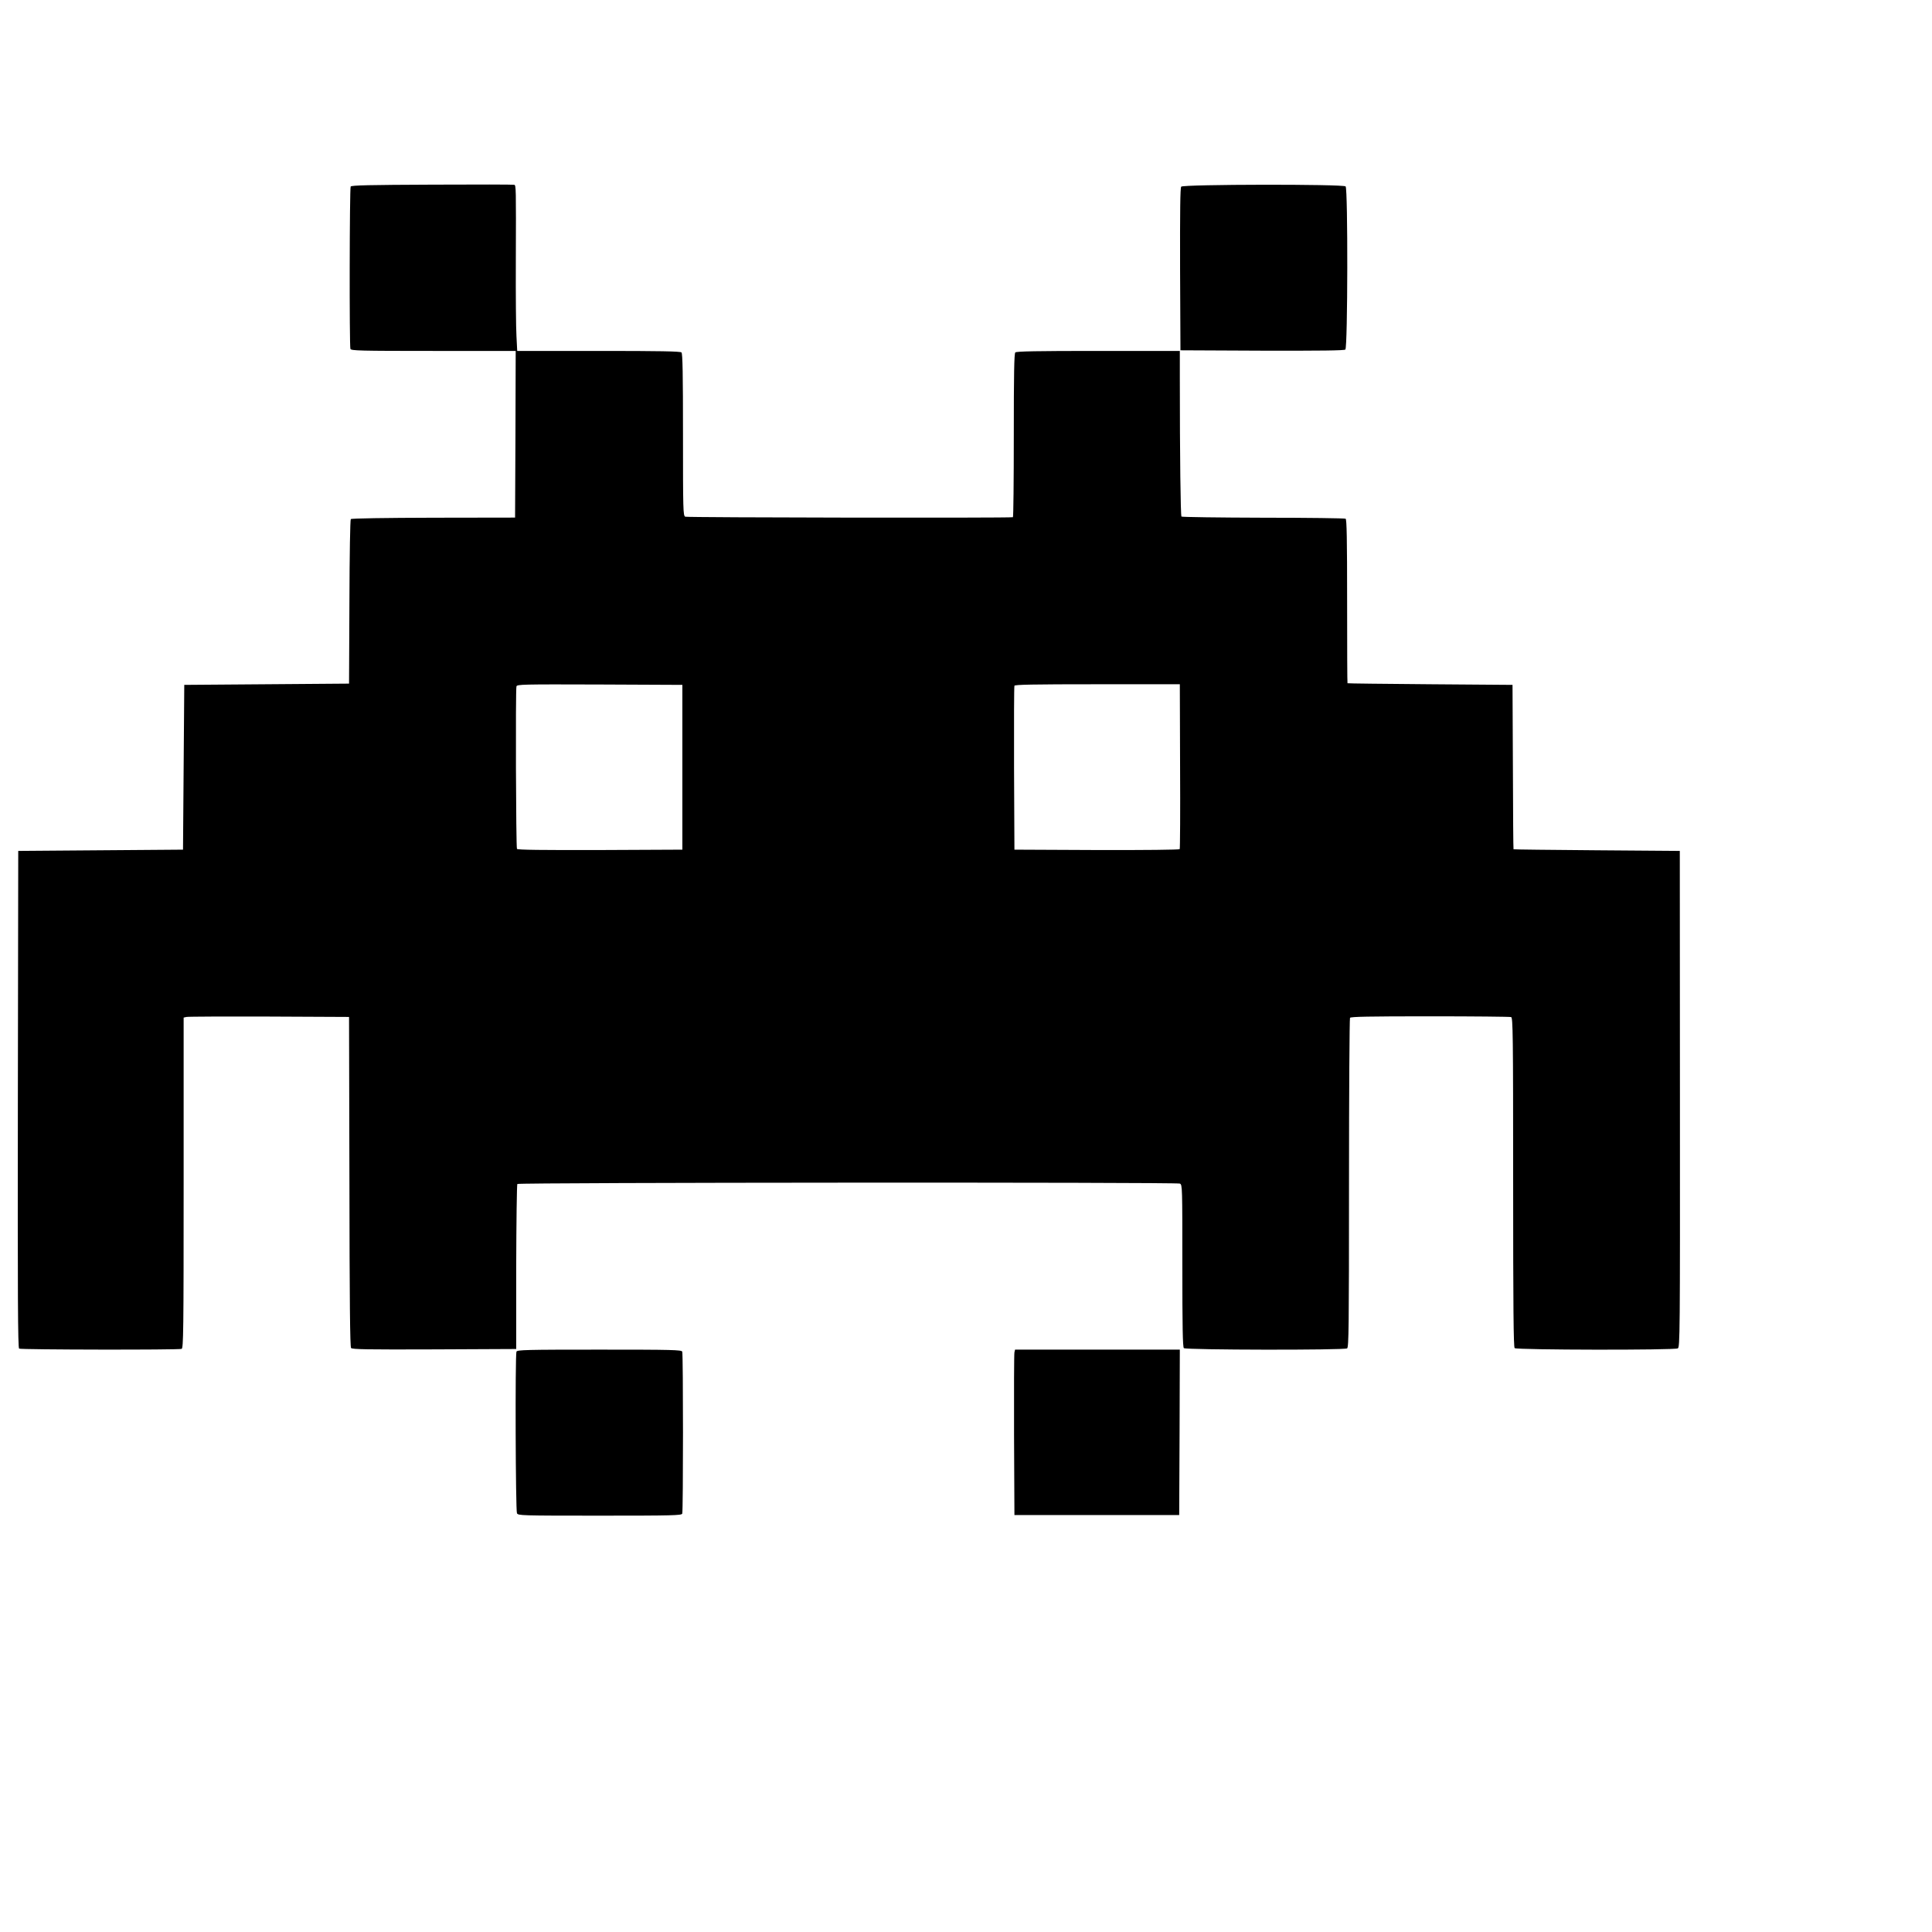
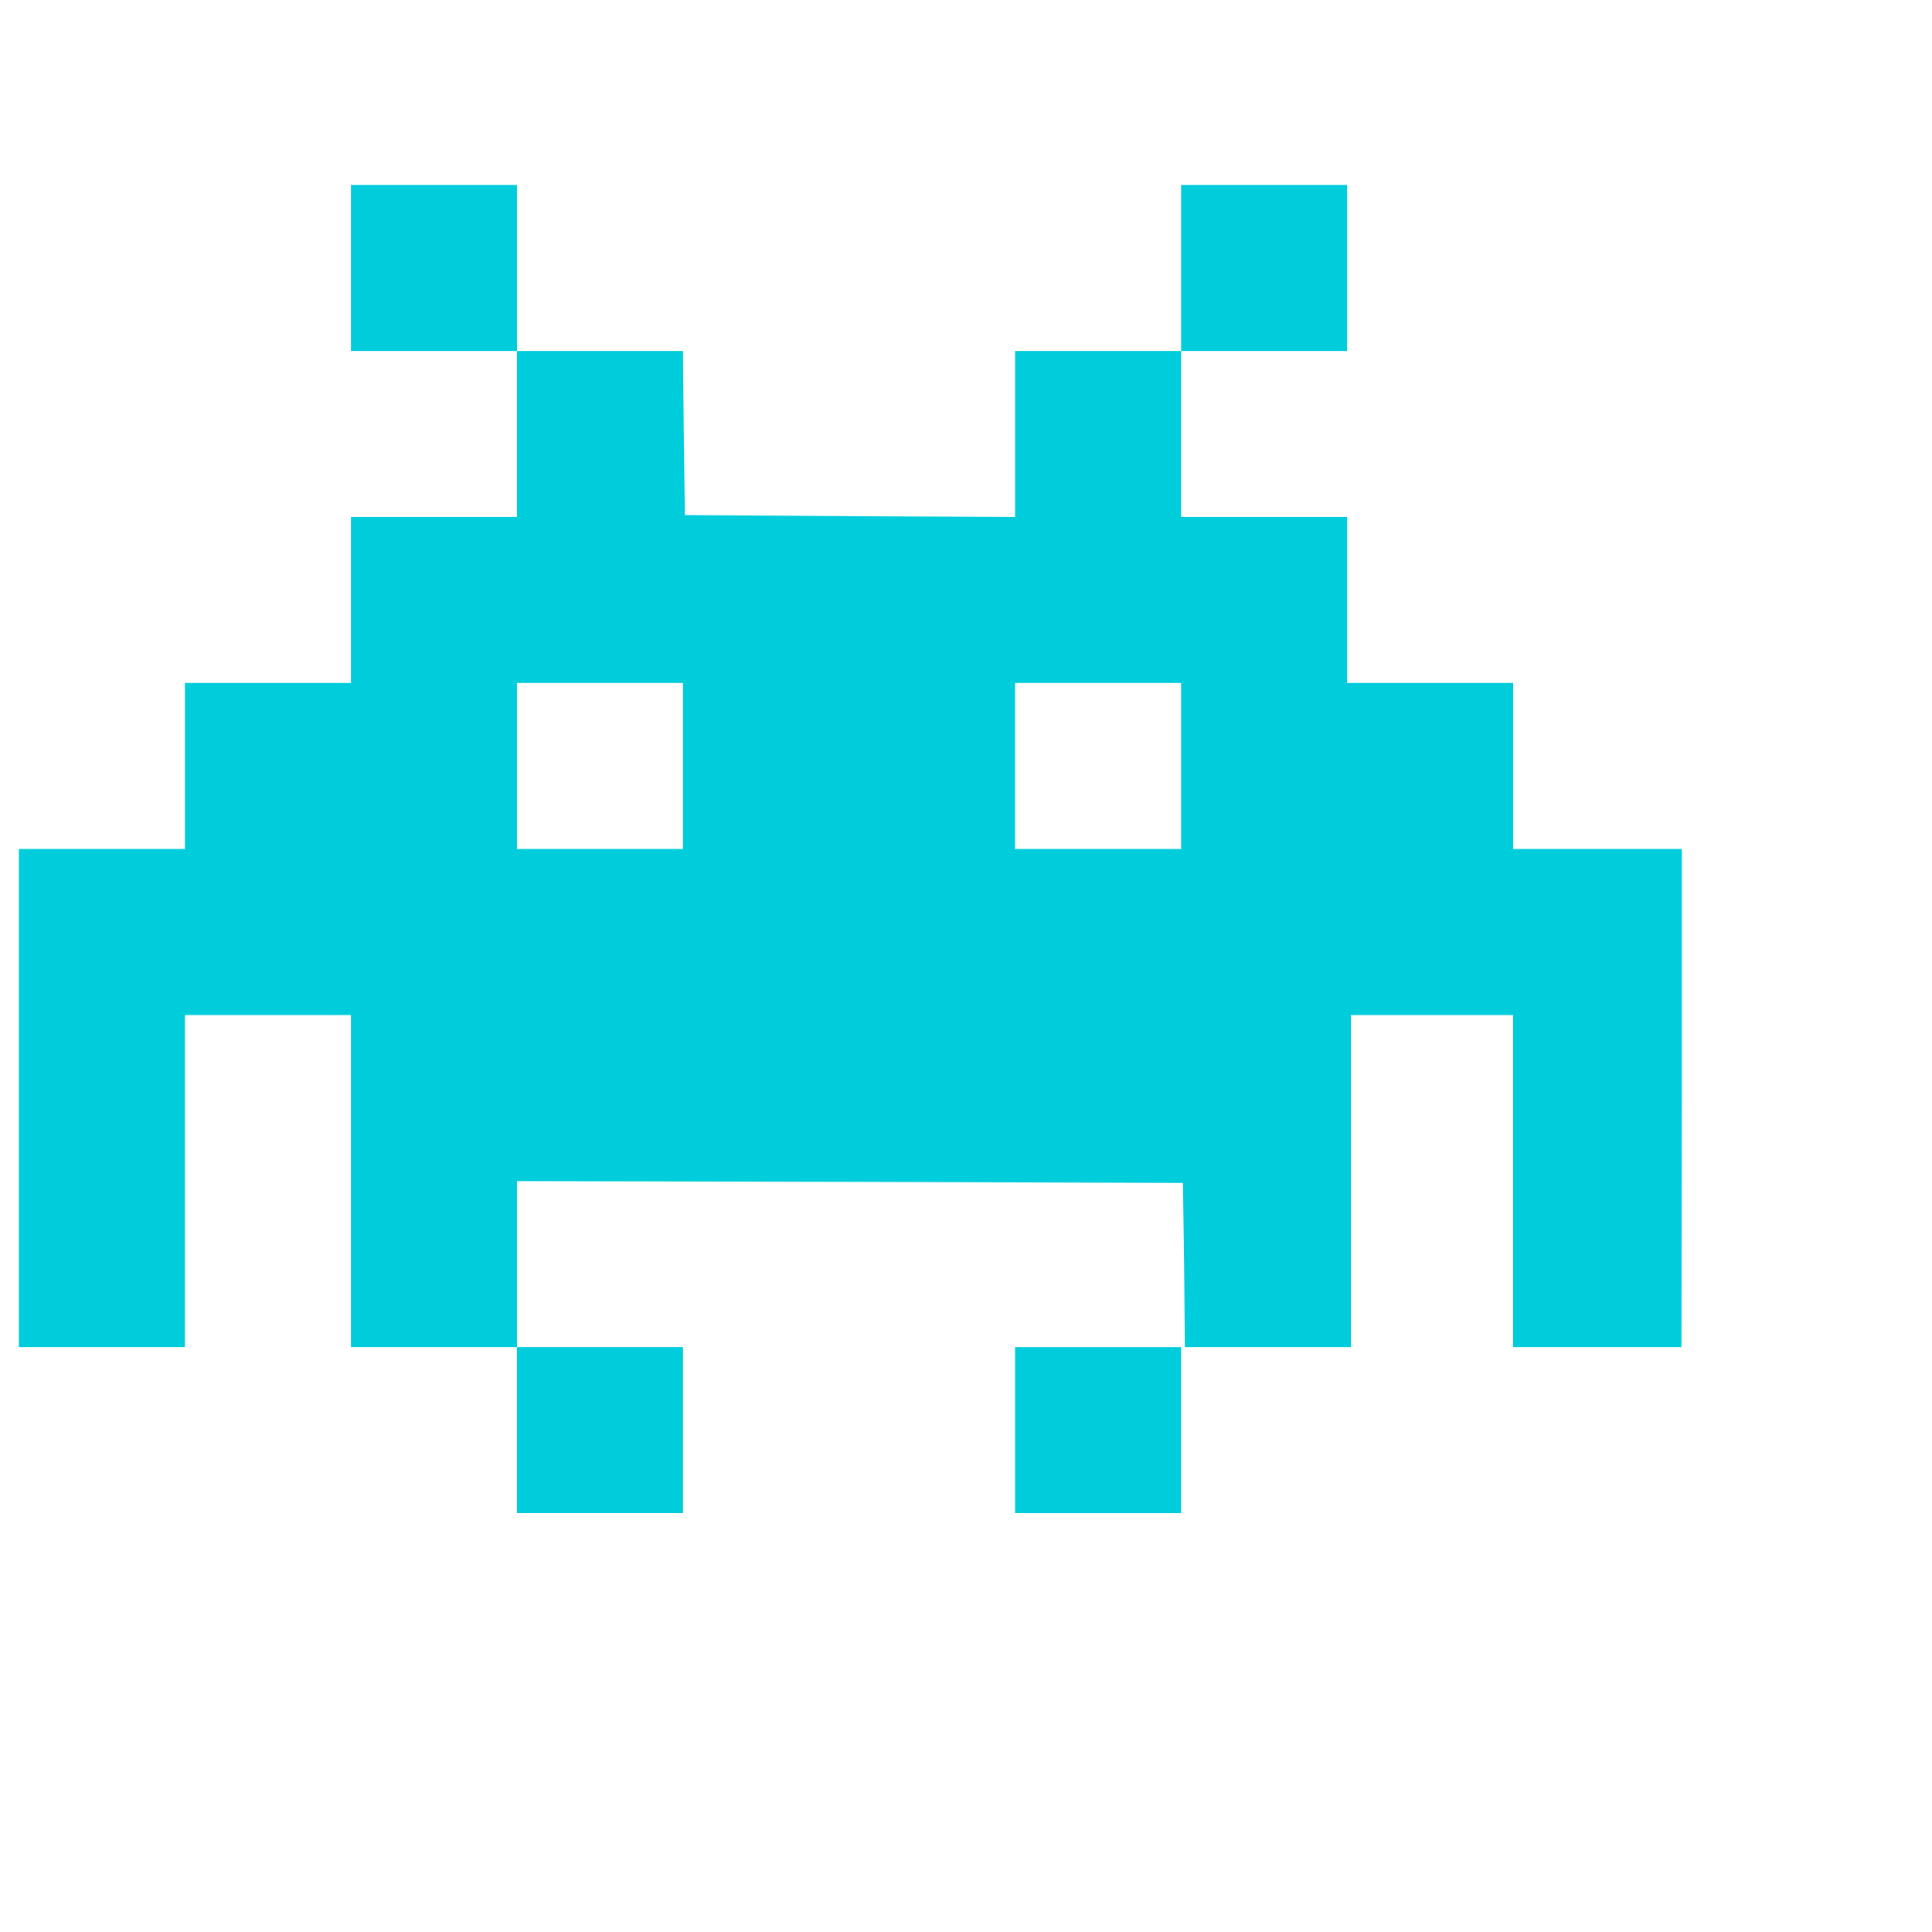
- <svg xmlns="http://www.w3.org/2000/svg" version="1.0" width="1536pt" height="1536pt" viewBox="0 0 1536 1536" preserveAspectRatio="xMidYMid meet">
-   <g transform="translate(0,1536) scale(0.1,-0.1)" fill="#000000" stroke="none">
-     <path d="M3436 13892 c-497 -2 -642 -5 -648 -15 -9 -14 -11 -1268 -2 -1291 6 -14 73 -16 660 -16 l654 0 -2 -662 -3 -663 -648 -1 c-382 -1 -652 -5 -658 -11 -5 -5 -10 -278 -11 -658 l-3 -650 -655 -5 -655 -5 -5 -655 -5 -655 -655 -5 -655 -5 -3 -1974 c-2 -1573 0 -1976 10 -1983 15 -9 1268 -11 1292 -2 14 6 16 131 16 1320 l0 1314 23 5 c12 3 308 4 657 3 l635 -3 3 -1309 c1 -951 5 -1313 13 -1323 10 -11 125 -13 662 -11 l651 3 0 652 c1 358 5 655 9 660 13 12 5244 15 5268 3 19 -10 19 -27 19 -653 0 -487 3 -646 12 -655 15 -15 1274 -17 1298 -2 13 8 15 165 15 1312 0 717 4 1309 8 1316 6 9 145 12 637 12 345 0 635 -3 644 -6 14 -6 16 -131 16 -1313 0 -1003 3 -1310 12 -1319 15 -15 1269 -17 1297 -2 17 9 18 98 17 1982 l-1 1973 -660 5 c-363 3 -661 6 -662 8 -2 1 -4 296 -5 655 l-3 652 -655 5 c-360 3 -656 6 -657 8 -2 1 -3 294 -3 651 0 497 -3 652 -12 657 -7 4 -301 8 -654 8 -353 1 -646 5 -651 9 -7 8 -13 479 -13 1100 l0 217 -648 0 c-491 0 -651 -3 -660 -12 -9 -9 -12 -169 -12 -660 0 -356 -3 -649 -7 -650 -33 -7 -2592 -3 -2605 4 -17 8 -18 49 -18 651 0 487 -3 646 -12 655 -9 9 -169 12 -659 12 l-647 0 -6 118 c-4 64 -6 329 -5 587 2 599 2 612 -13 616 -7 2 -301 3 -652 1z m1989 -4632 l0 -655 -654 -3 c-462 -1 -657 1 -661 9 -8 12 -12 1265 -4 1292 5 16 43 17 662 15 l657 -3 0 -655z m3957 9 c2 -358 0 -655 -3 -660 -3 -5 -274 -8 -660 -7 l-654 3 -3 645 c-1 355 0 651 3 658 3 9 145 12 660 12 l655 0 2 -651z" />
-     <path d="M9391 13876 c-8 -9 -10 -190 -9 -657 l3 -644 649 -3 c471 -1 653 1 662 9 19 16 21 1278 2 1297 -19 19 -1291 17 -1307 -2z" />
-     <path d="M4106 4614 c-11 -29 -7 -1264 4 -1285 10 -18 28 -19 659 -19 582 0 649 2 655 16 8 20 8 1268 0 1288 -6 14 -73 16 -659 16 -586 0 -653 -2 -659 -16z" />
-     <path d="M8065 4608 c-3 -13 -4 -309 -3 -658 l3 -635 655 0 655 0 3 658 2 657 -655 0 -655 0 -5 -22z" />
+ <svg xmlns="http://www.w3.org/2000/svg" version="1.0" width="512pt" height="512pt" viewBox="0 0 512 512" preserveAspectRatio="xMidYMid meet">
+   <g transform="translate(0,512) scale(0.1,-0.1)" fill="#00cddb" stroke="none">
+     <path d="M930 4410 l0 -220 220 0 220 0 0 -220 0 -220 -220 0 -220 0 0 -220 0 -220 -220 0 -220 0 0 -220 0 -220 -220 0 -220 0 0 -660 0 -660 220 0 220 0 0 440 0 440 220 0 220 0 0 -440 0 -440 220 0 220 0 0 -220 0 -220 220 0 220 0 0 220 0 220 -220 0 -220 0 0 220 0 220 883 -2 882 -3 3 -217 2 -218 220 0 220 0 0 440 0 440 215 0 215 0 0 -440 0 -440 223 0 223 0 1 660 0 660 -223 0 -224 0 0 220 0 220 -220 0 -220 0 0 220 0 220 -220 0 -220 0 0 220 0 220 220 0 220 0 0 220 0 220 -220 0 -220 0 0 -220 0 -220 -220 0 -220 0 0 -220 0 -220 -437 2 -438 3 -3 218 -2 217 -220 0 -220 0 0 220 0 220 -220 0 -220 0 0 -220z m880 -1320 l0 -220 -220 0 -220 0 0 220 0 220 220 0 220 0 0 -220z m1320 0 l0 -220 -220 0 -220 0 0 220 0 220 220 0 220 0 0 -220z" />
+     <path d="M2690 1330 l0 -220 220 0 220 0 0 220 0 220 -220 0 -220 0 0 -220z" />
  </g>
</svg>
